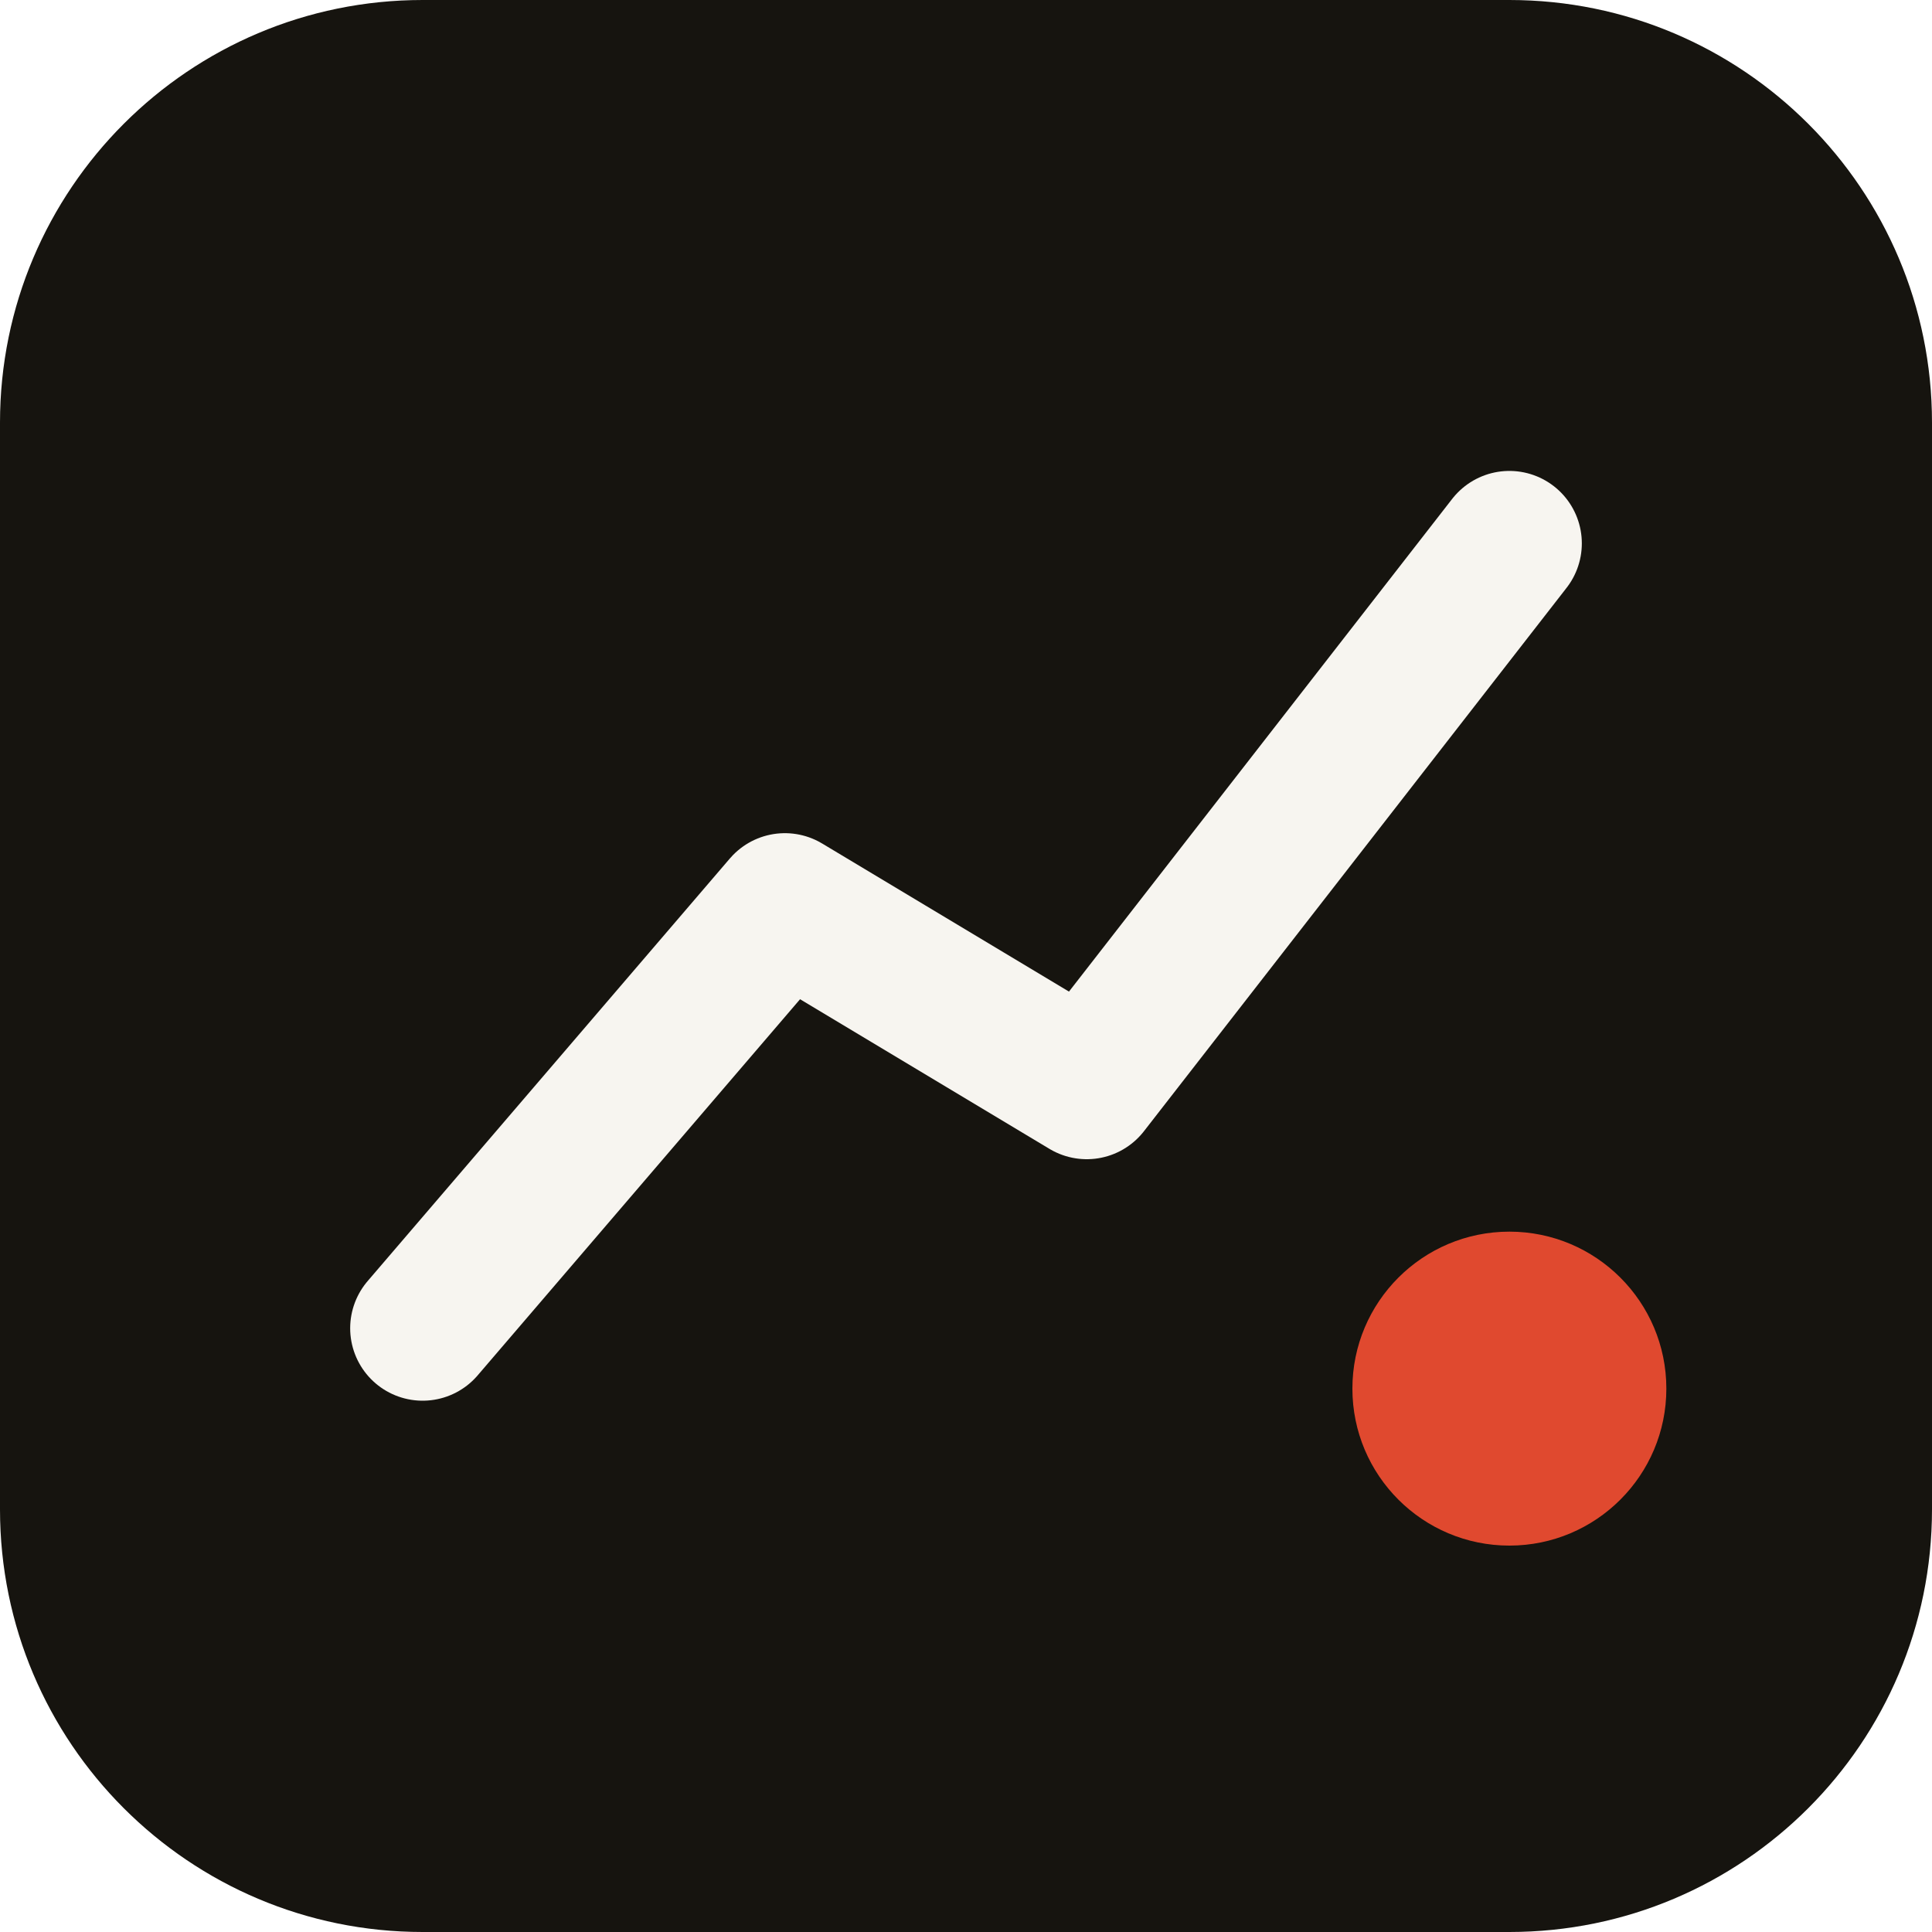
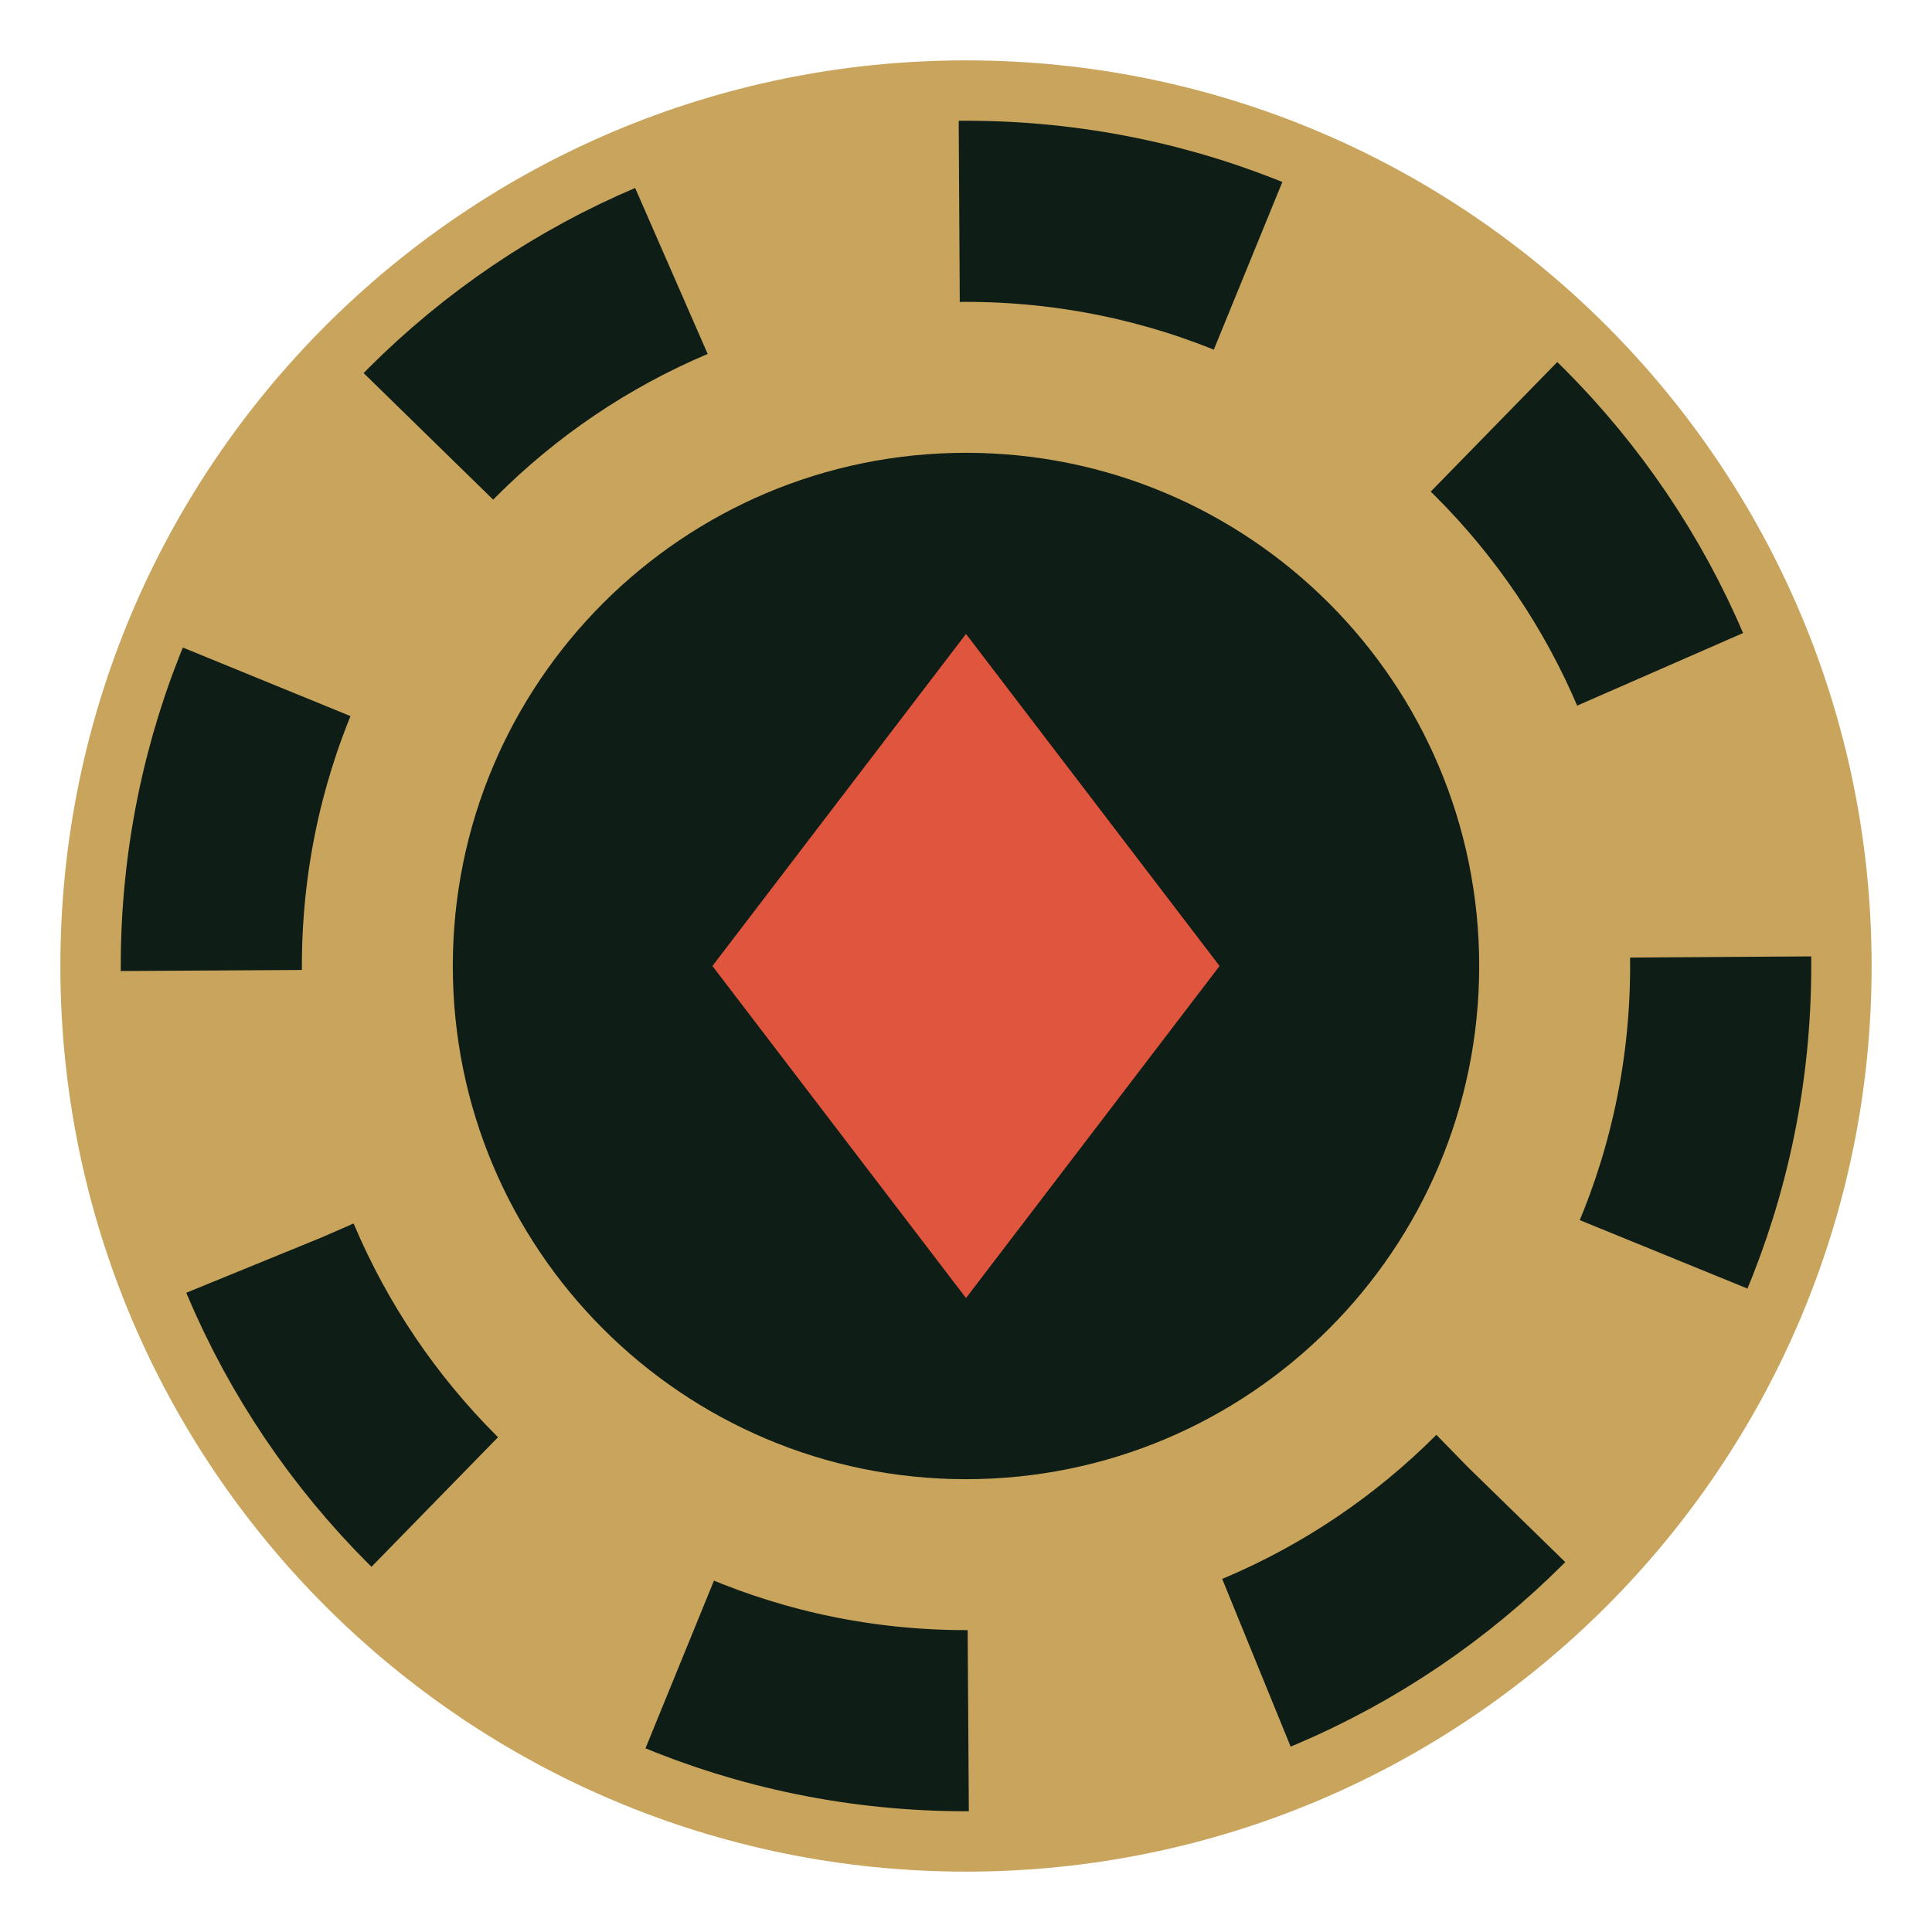
<svg xmlns="http://www.w3.org/2000/svg" viewBox="0 0 32 32">
-   <rect width="32" height="32" rx="7" fill="#16140f" />
-   <path d="M7 22 L13 15 L18 18 L25 9" fill="none" stroke="#f7f5f0" stroke-width="2.4" stroke-linecap="round" stroke-linejoin="round" />
-   <circle cx="25" cy="23" r="2.6" fill="#e0492f" />
+   <circle cx="16" cy="16" r="15" fill="#c9a45c" />
+   <circle cx="16" cy="16" r="12.5" fill="none" stroke="#0e1d16" stroke-width="3" stroke-dasharray="4.9 4.9" />
+   <circle cx="16" cy="16" r="8.5" fill="#0e1d16" />
+   <path d="M16 10.5 L20.2 16 L16 21.5 L11.8 16 Z" fill="#e0553d" />
</svg>
